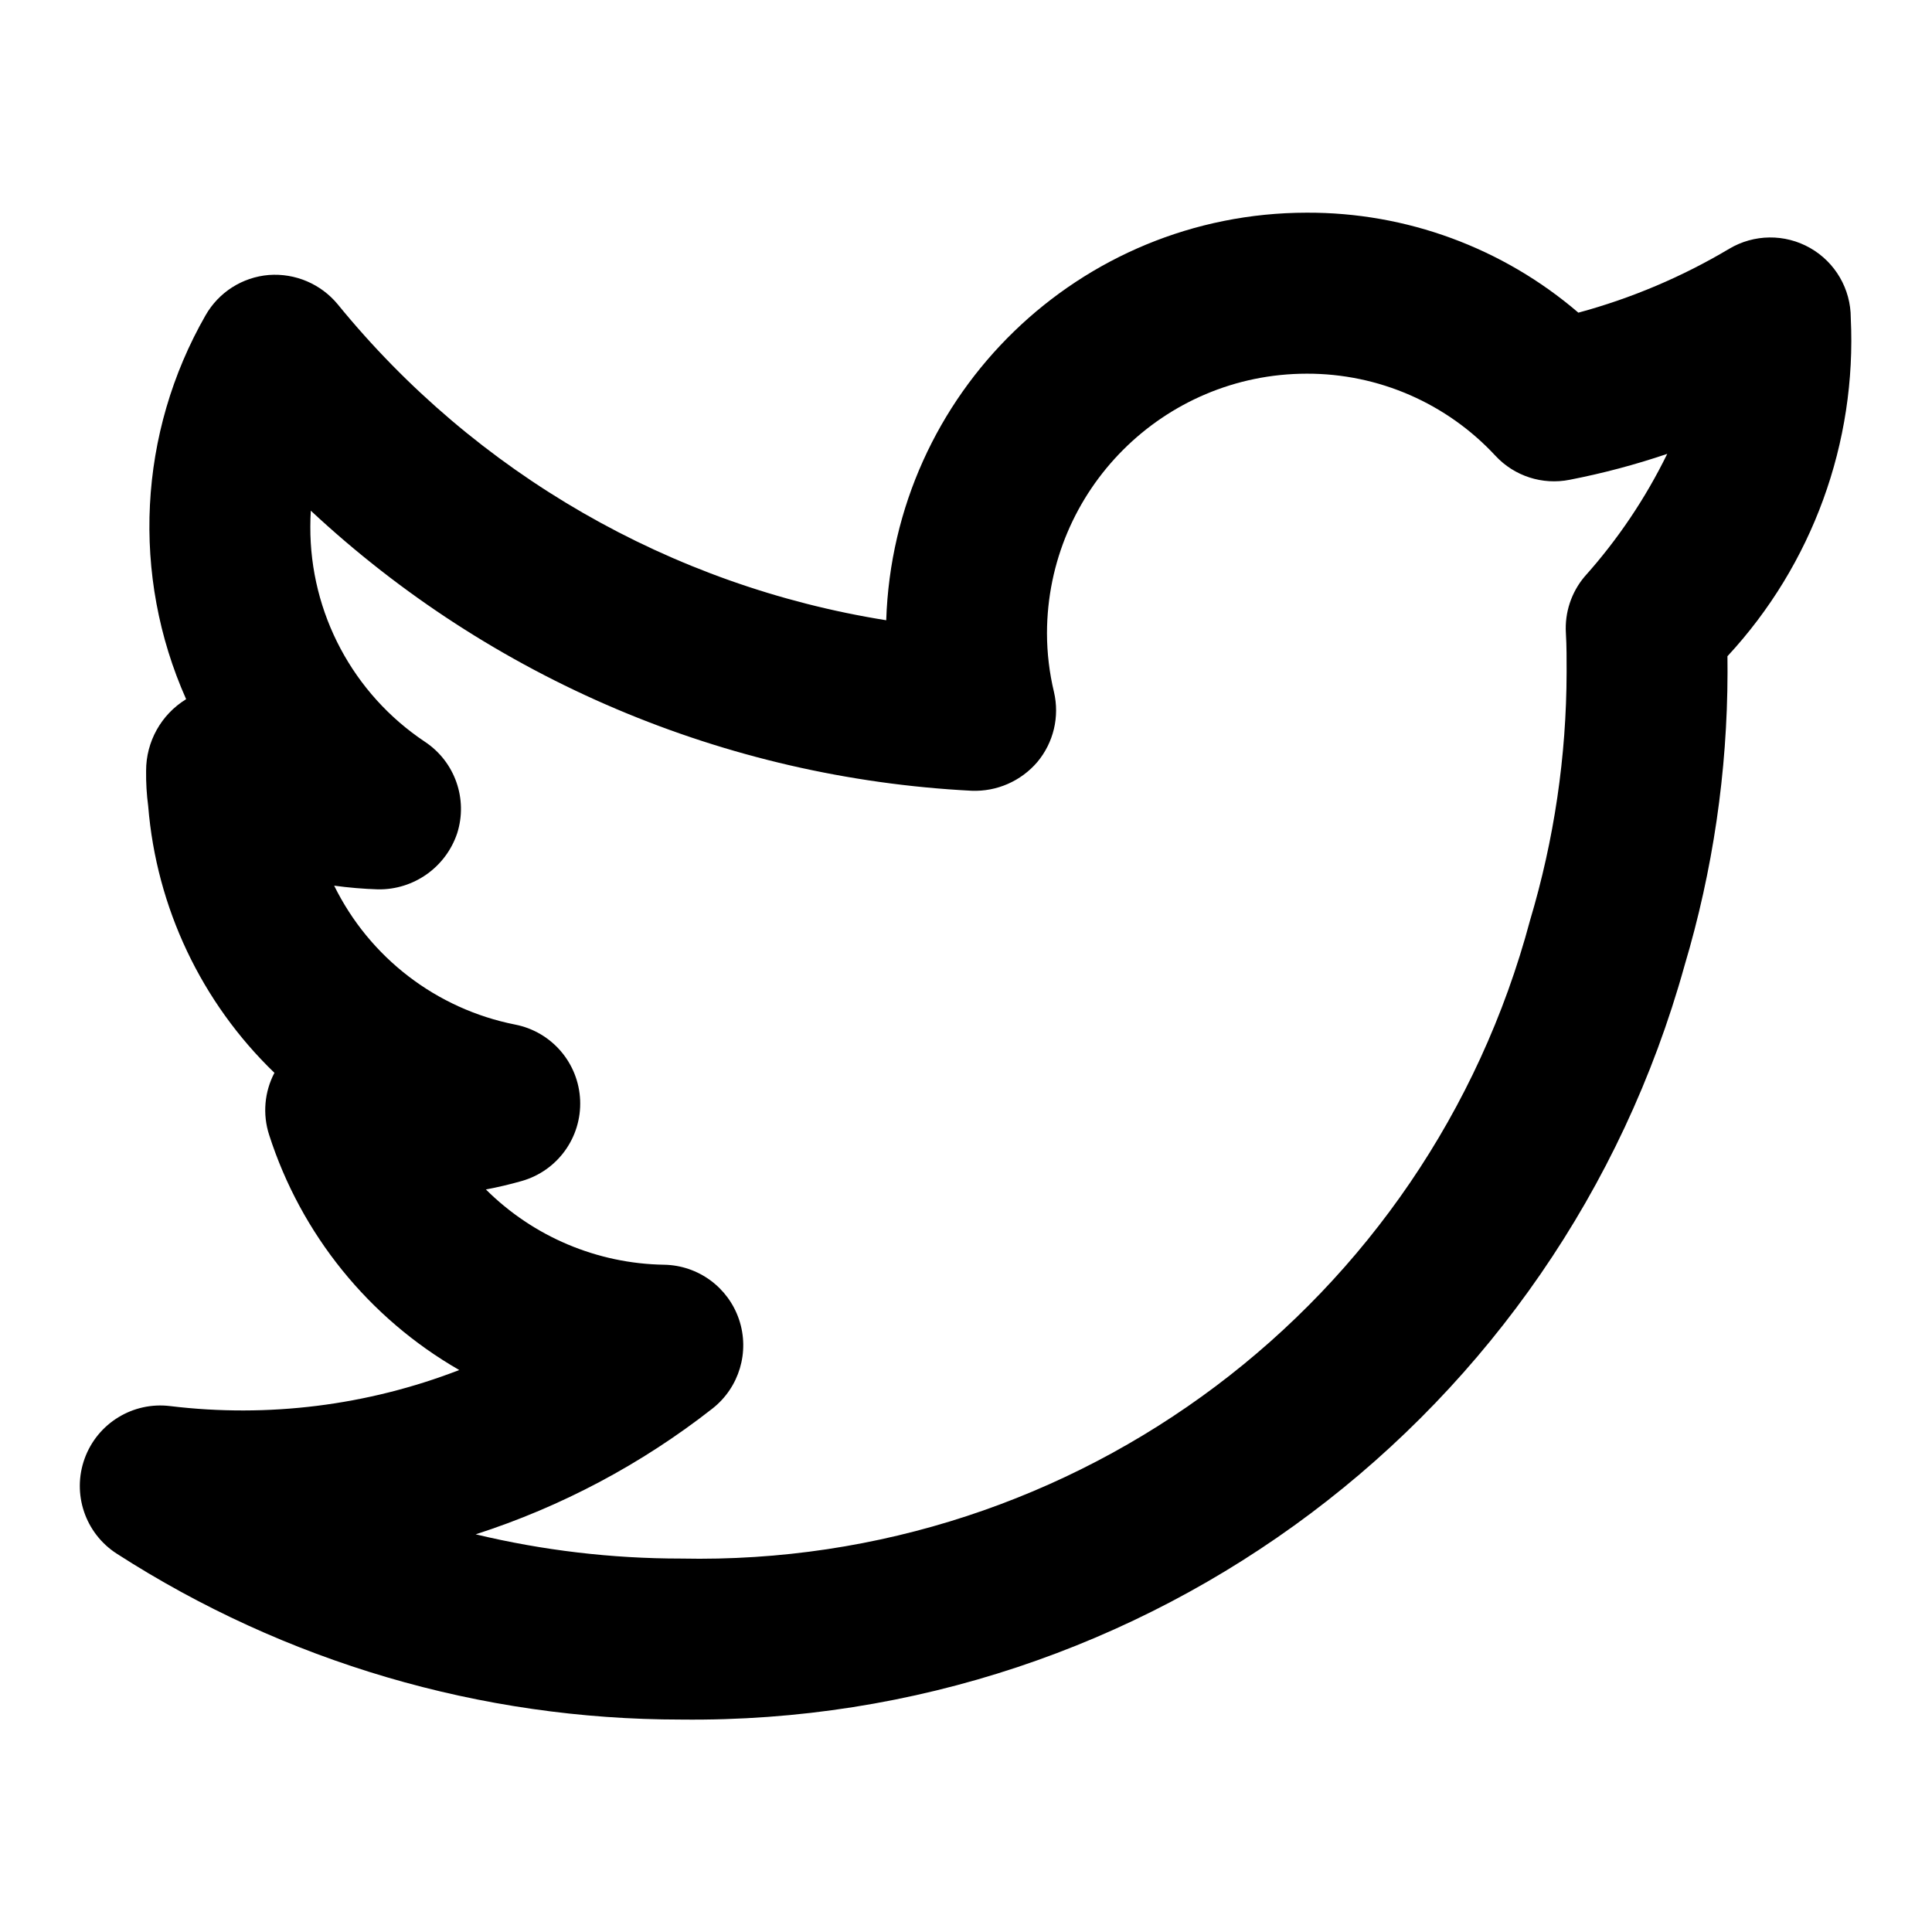
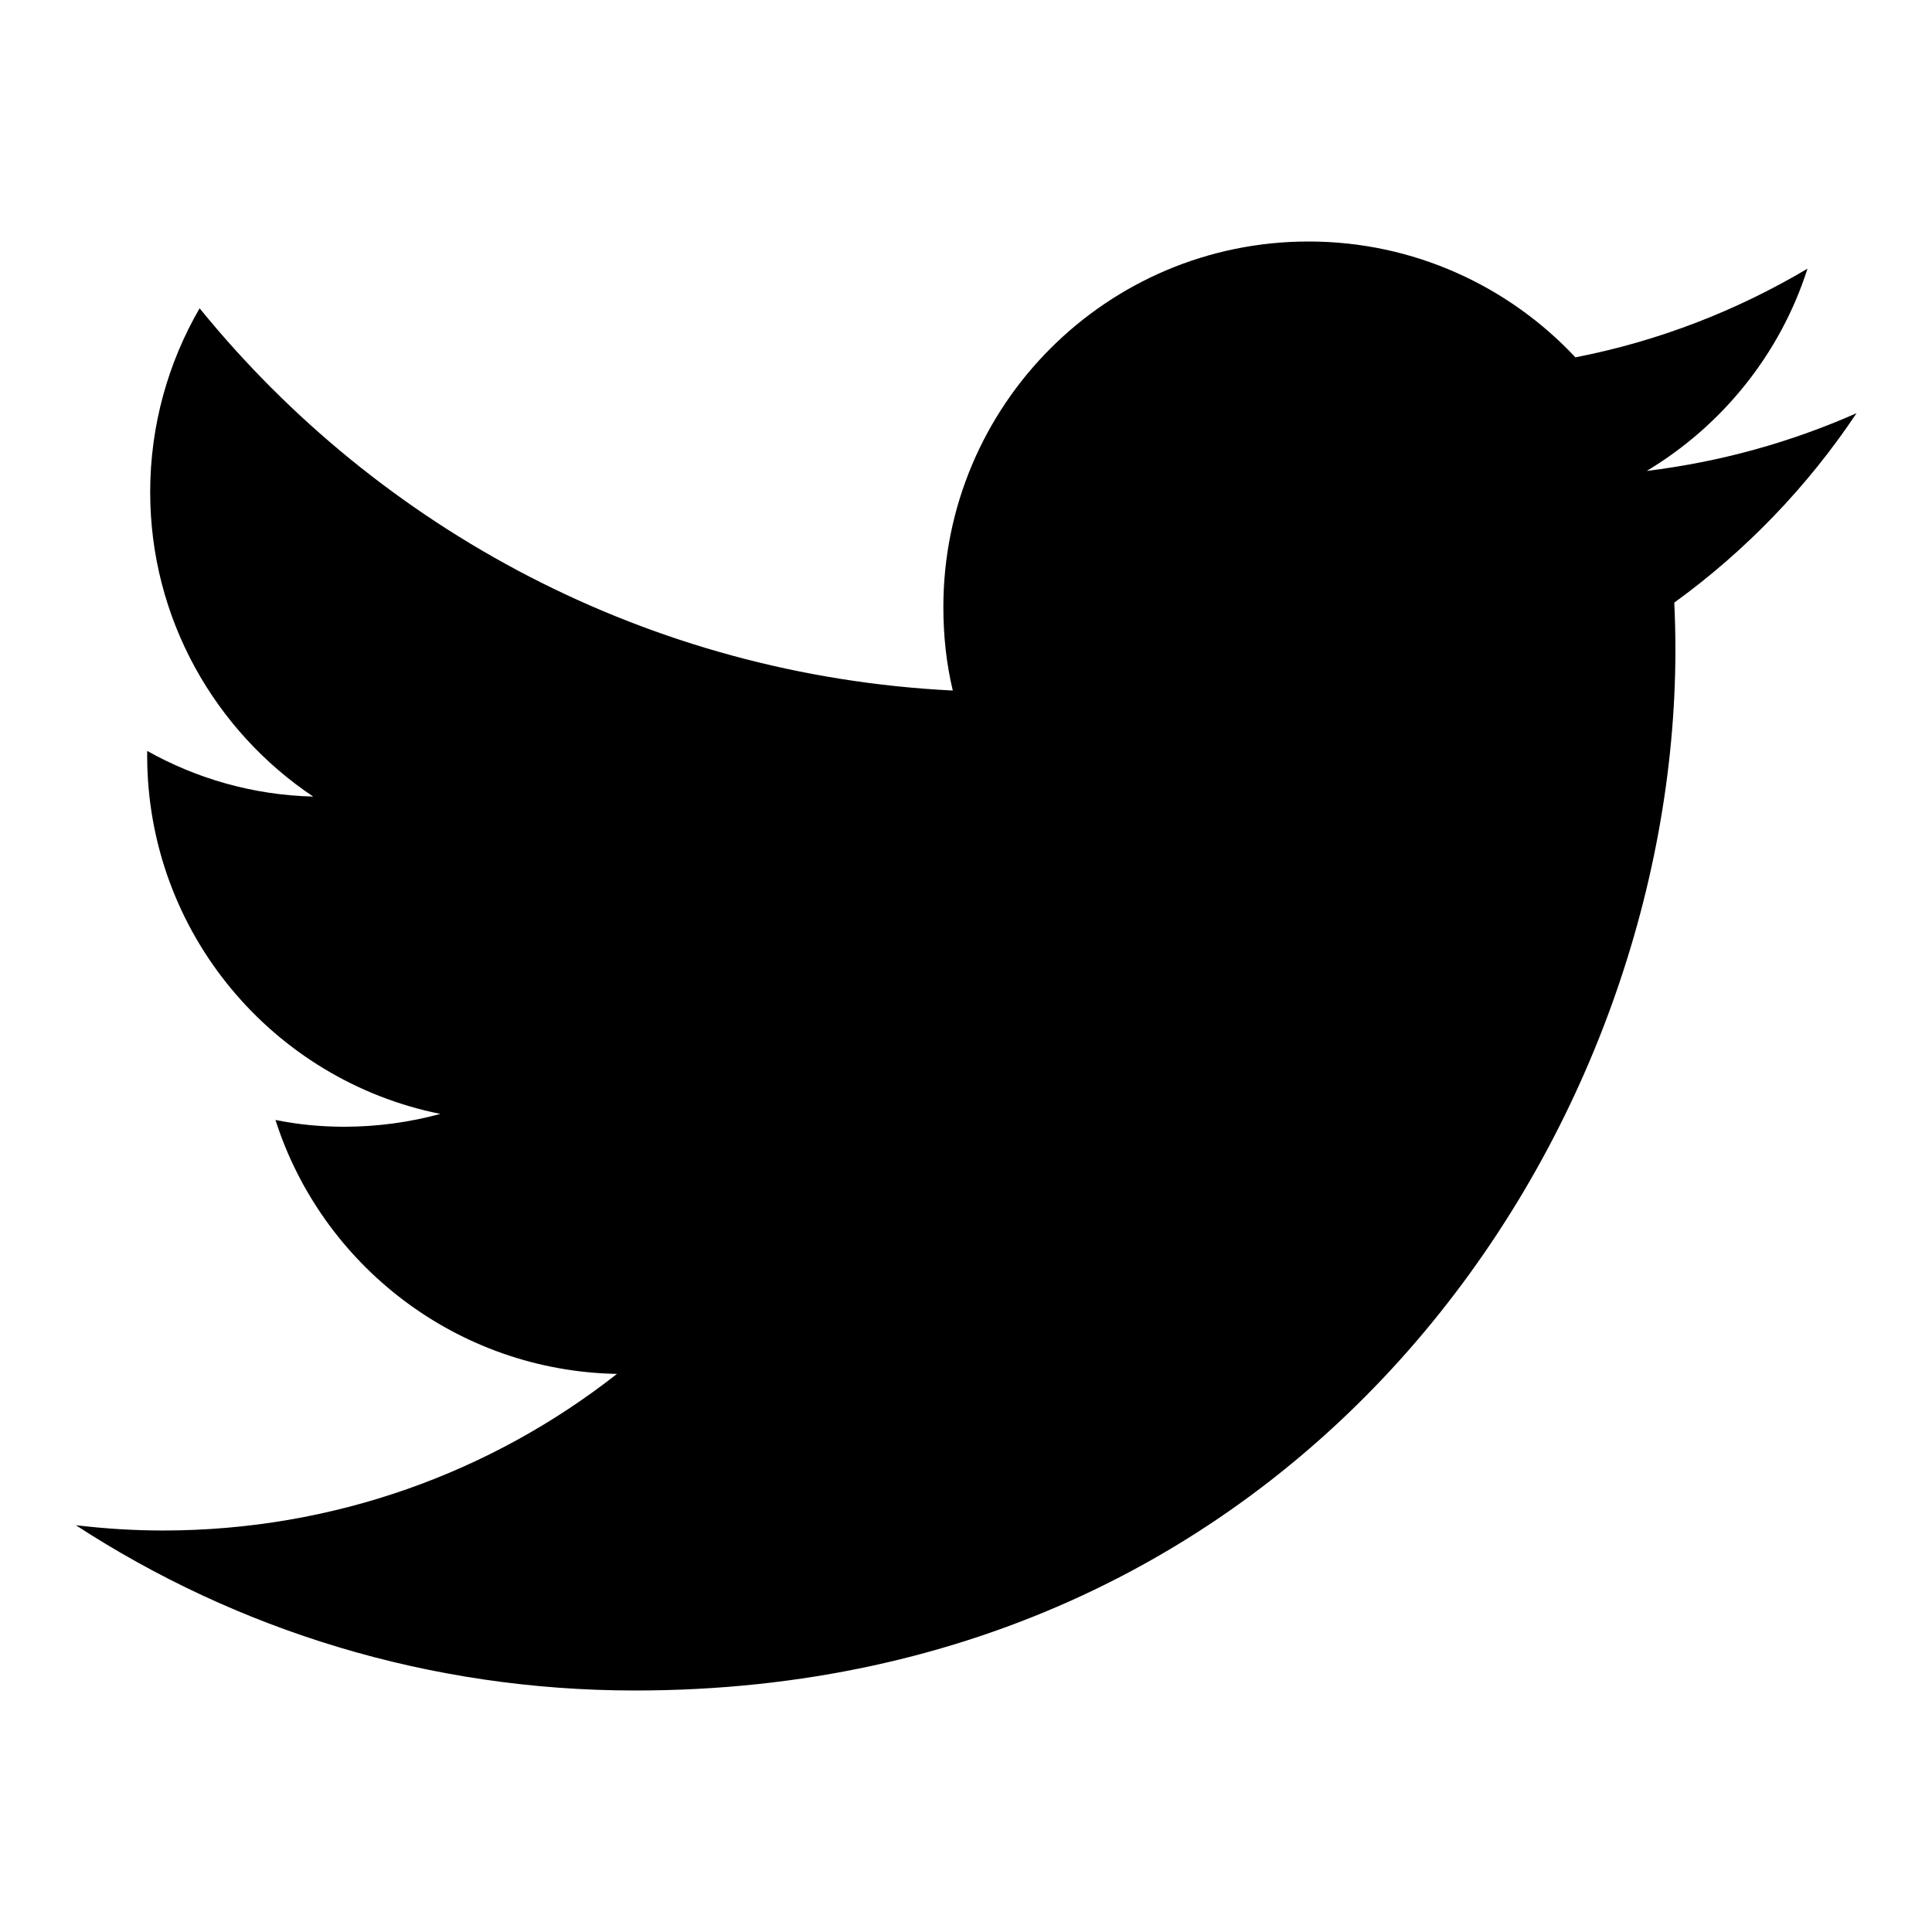
- <svg xmlns="http://www.w3.org/2000/svg" data-name="Layer 1" viewBox="0 0 24 24">
-   <path d="M22.991,3.95a.999.999,0,0,0-1.511-.859,7.48,7.48,0,0,1-1.873.793,5.152,5.152,0,0,0-3.374-1.242,5.232,5.232,0,0,0-5.224,5.063A11.032,11.032,0,0,1,4.196,3.781,1.012,1.012,0,0,0,3.339,3.416a.999.999,0,0,0-.785.5,5.276,5.276,0,0,0-.242,4.769l-.002.002a1.041,1.041,0,0,0-.495.889,3.042,3.042,0,0,0,.026.439,5.185,5.185,0,0,0,1.568,3.312.998.998,0,0,0-.066.77,5.204,5.204,0,0,0,2.362,2.922,7.465,7.465,0,0,1-3.59.448 1.0 1,0,0,0-.665,1.833A12.942,12.942,0,0,0,8.46,21.361,12.788,12.788,0,0,0,20.925,11.998,12.822,12.822,0,0,0,21.46,8.352c0-.065,0-.133-.001-.2A5.77,5.77,0,0,0,22.991,3.95ZM19.685,7.162a.995.995,0,0,0-.233.702c.01.165.009.331.009.487a10.824,10.824,0,0,1-.454,3.081A10.685,10.685,0,0,1,8.46,19.361a10.938,10.938,0,0,1-2.551-.301,9.48,9.48,0,0,0,2.942-1.563A1,1,0,0,0,8.25,15.711a3.208,3.208,0,0,1-2.214-.935q.224-.042.445-.105a1,1,0,0,0-.08-1.943,3.198,3.198,0,0,1-2.25-1.726,5.299,5.299,0,0,0,.545.046,1.021,1.021,0,0,0,.983-.696A1.0 1,0,0,0,5.279,9.215,3.196,3.196,0,0,1,3.855,6.542c0-.066.002-.133.006-.198a13.014,13.014,0,0,0,8.209,3.479,1.02,1.02,0,0,0,.817-.358,1,1,0,0,0,.206-.868,3.157,3.157,0,0,1-.087-.729A3.23,3.23,0,0,1,16.233,4.642a3.184,3.184,0,0,1,2.345,1.021A.993.993,0,0,0,19.499,5.96a9.271,9.271,0,0,0,1.212-.322A6.681,6.681,0,0,1,19.685,7.162Z" />
+ <svg xmlns="http://www.w3.org/2000/svg" stroke="currentColor" fill="currentColor" stroke-width="0" viewBox="0 0 512 512" height="1em" width="1em">
+   <path d="M492 109.5c-17.4 7.7-36 12.9-55.6 15.3 20-12 35.4-31 42.6-53.6-18.7 11.1-39.4 19.2-61.5 23.5C399.8 75.8 374.6 64 346.8 64c-53.5 0-96.8 43.4-96.8 96.9 0 7.6.8 15 2.5 22.1-80.5-4-151.9-42.6-199.6-101.3-8.3 14.3-13.1 31-13.1 48.7 0 33.6 17.2 63.3 43.2 80.7-16-.4-31-4.8-44-12.1v1.2c0 47 33.4 86.1 77.7 95-8.1 2.2-16.7 3.4-25.5 3.4-6.2 0-12.3-.6-18.2-1.8 12.3 38.5 48.1 66.5 90.5 67.3-33.1 26-74.9 41.5-120.3 41.5-7.8 0-15.5-.5-23.1-1.4C62.8 432 113.7 448 168.3 448 346.6 448 444 300.3 444 172.2c0-4.2-.1-8.4-.3-12.5C462.6 146 479 129 492 109.5z" />
</svg>
